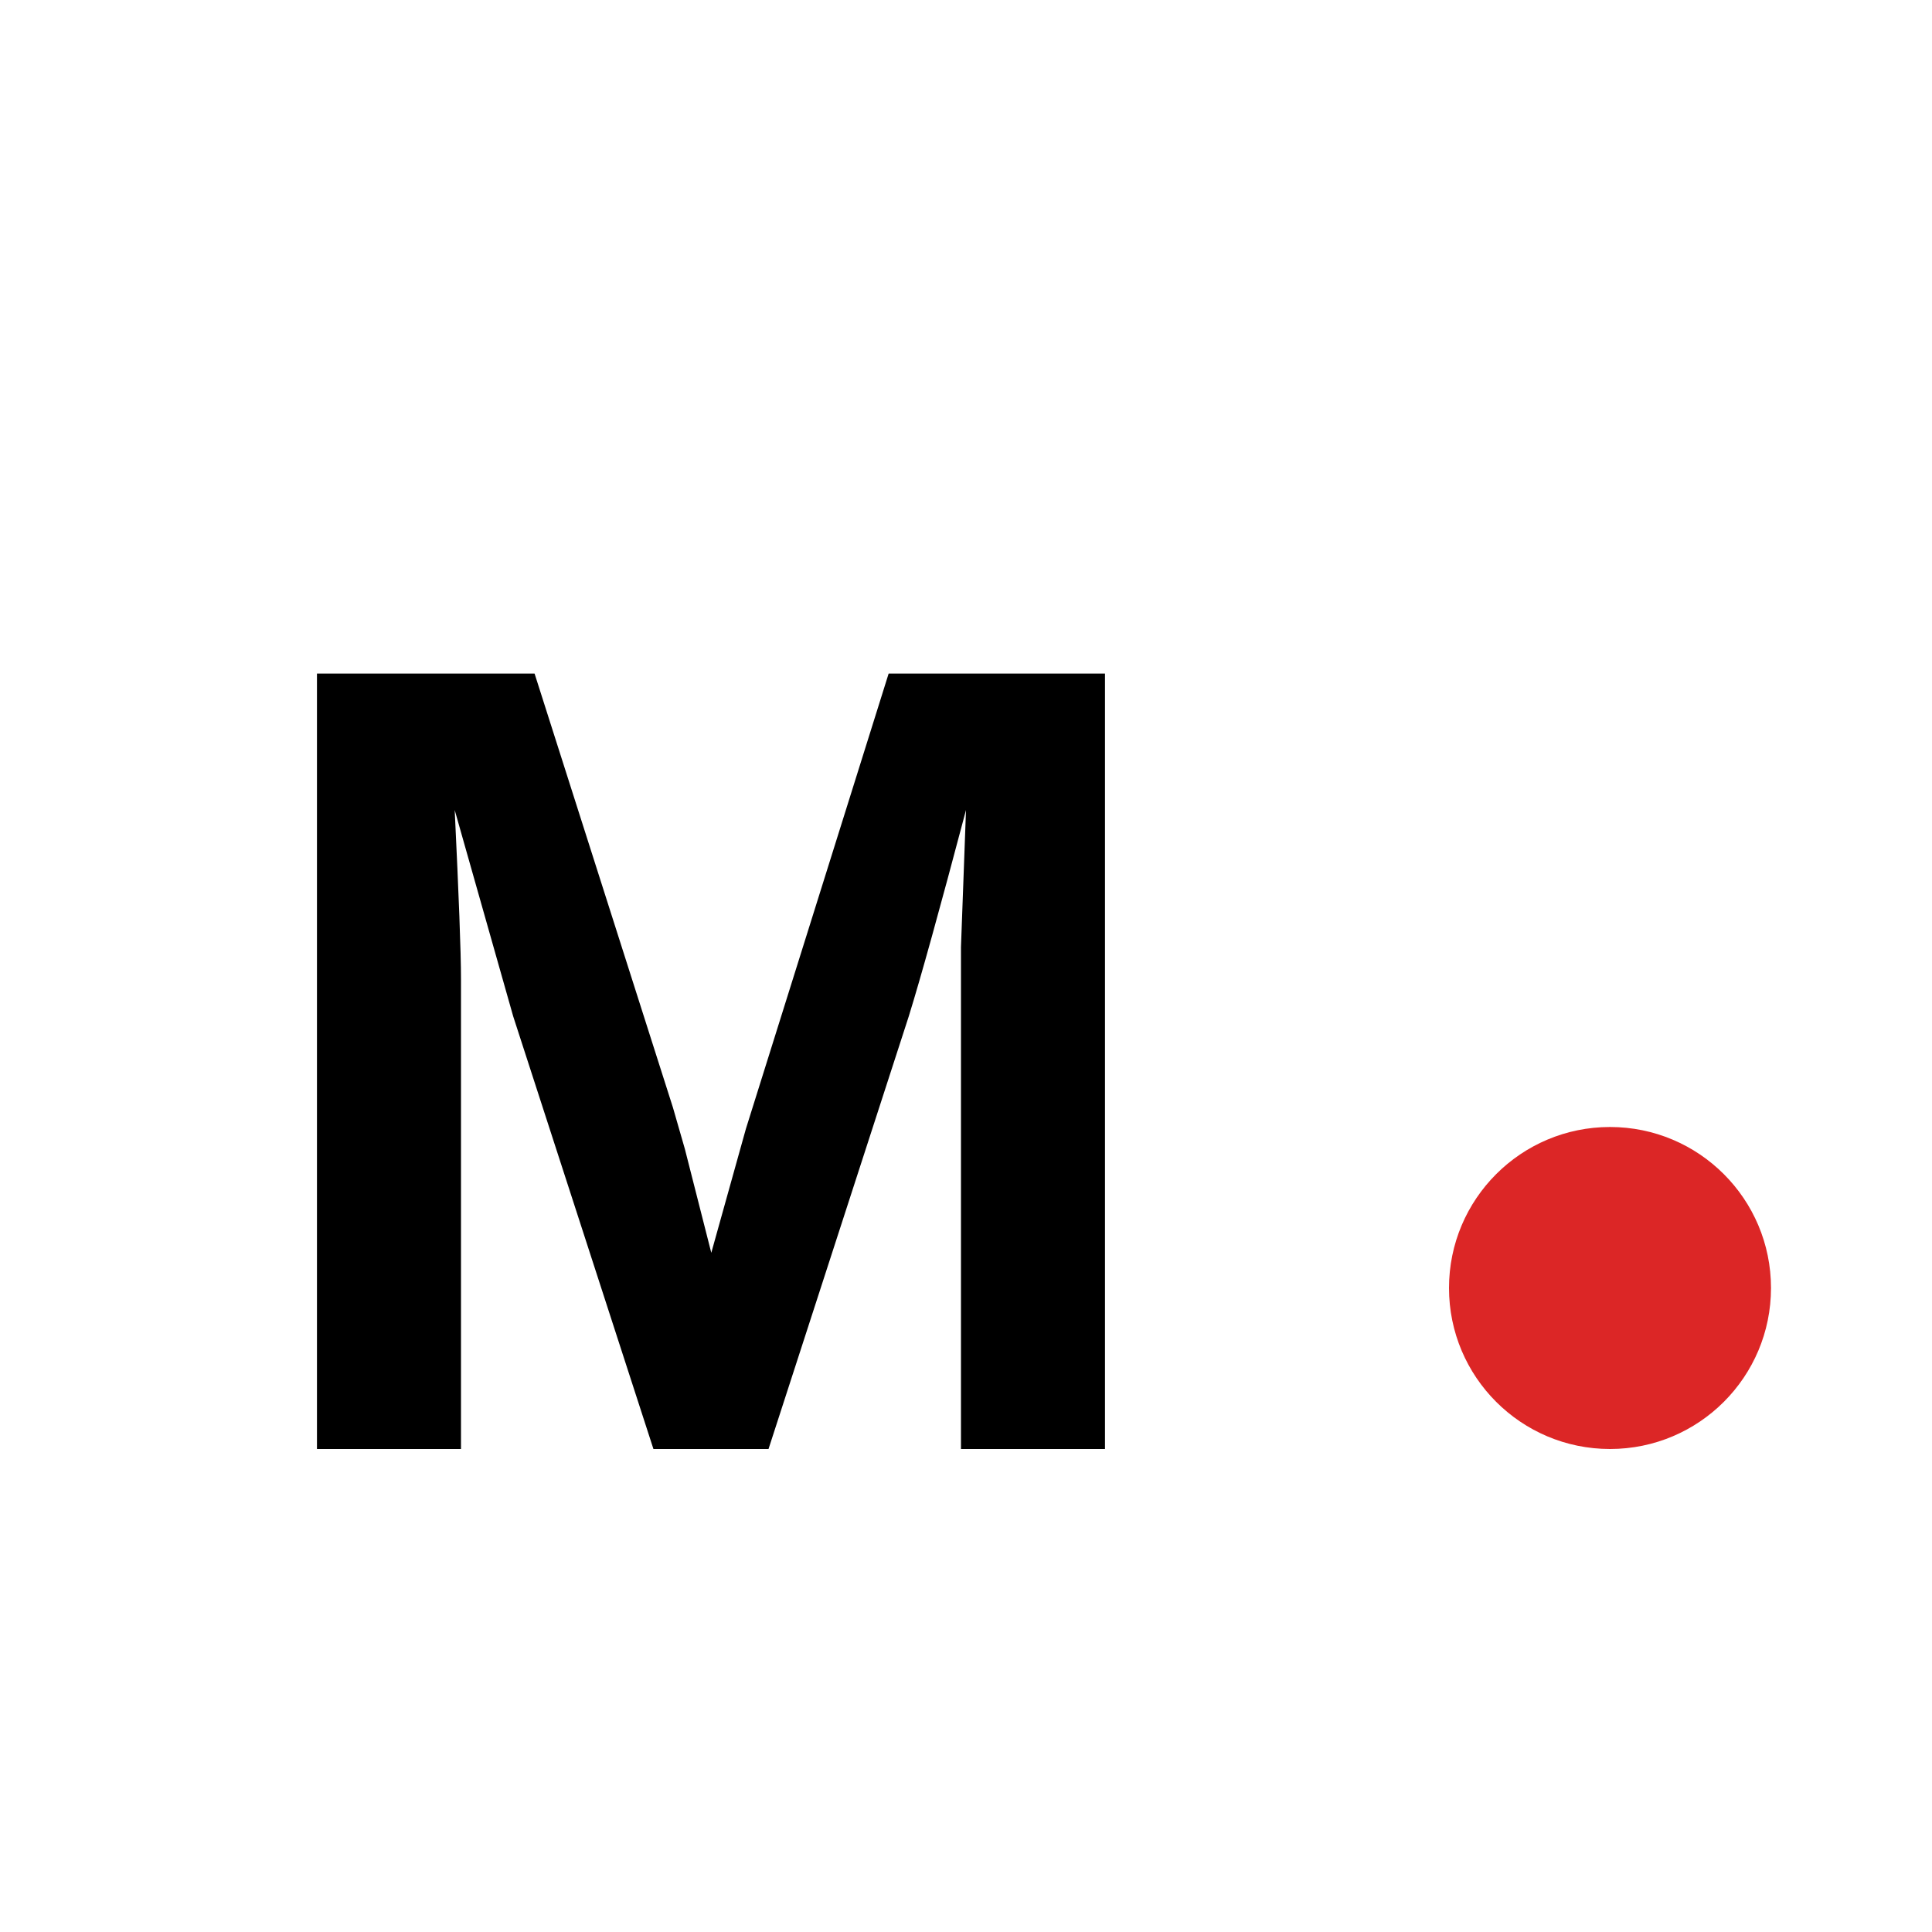
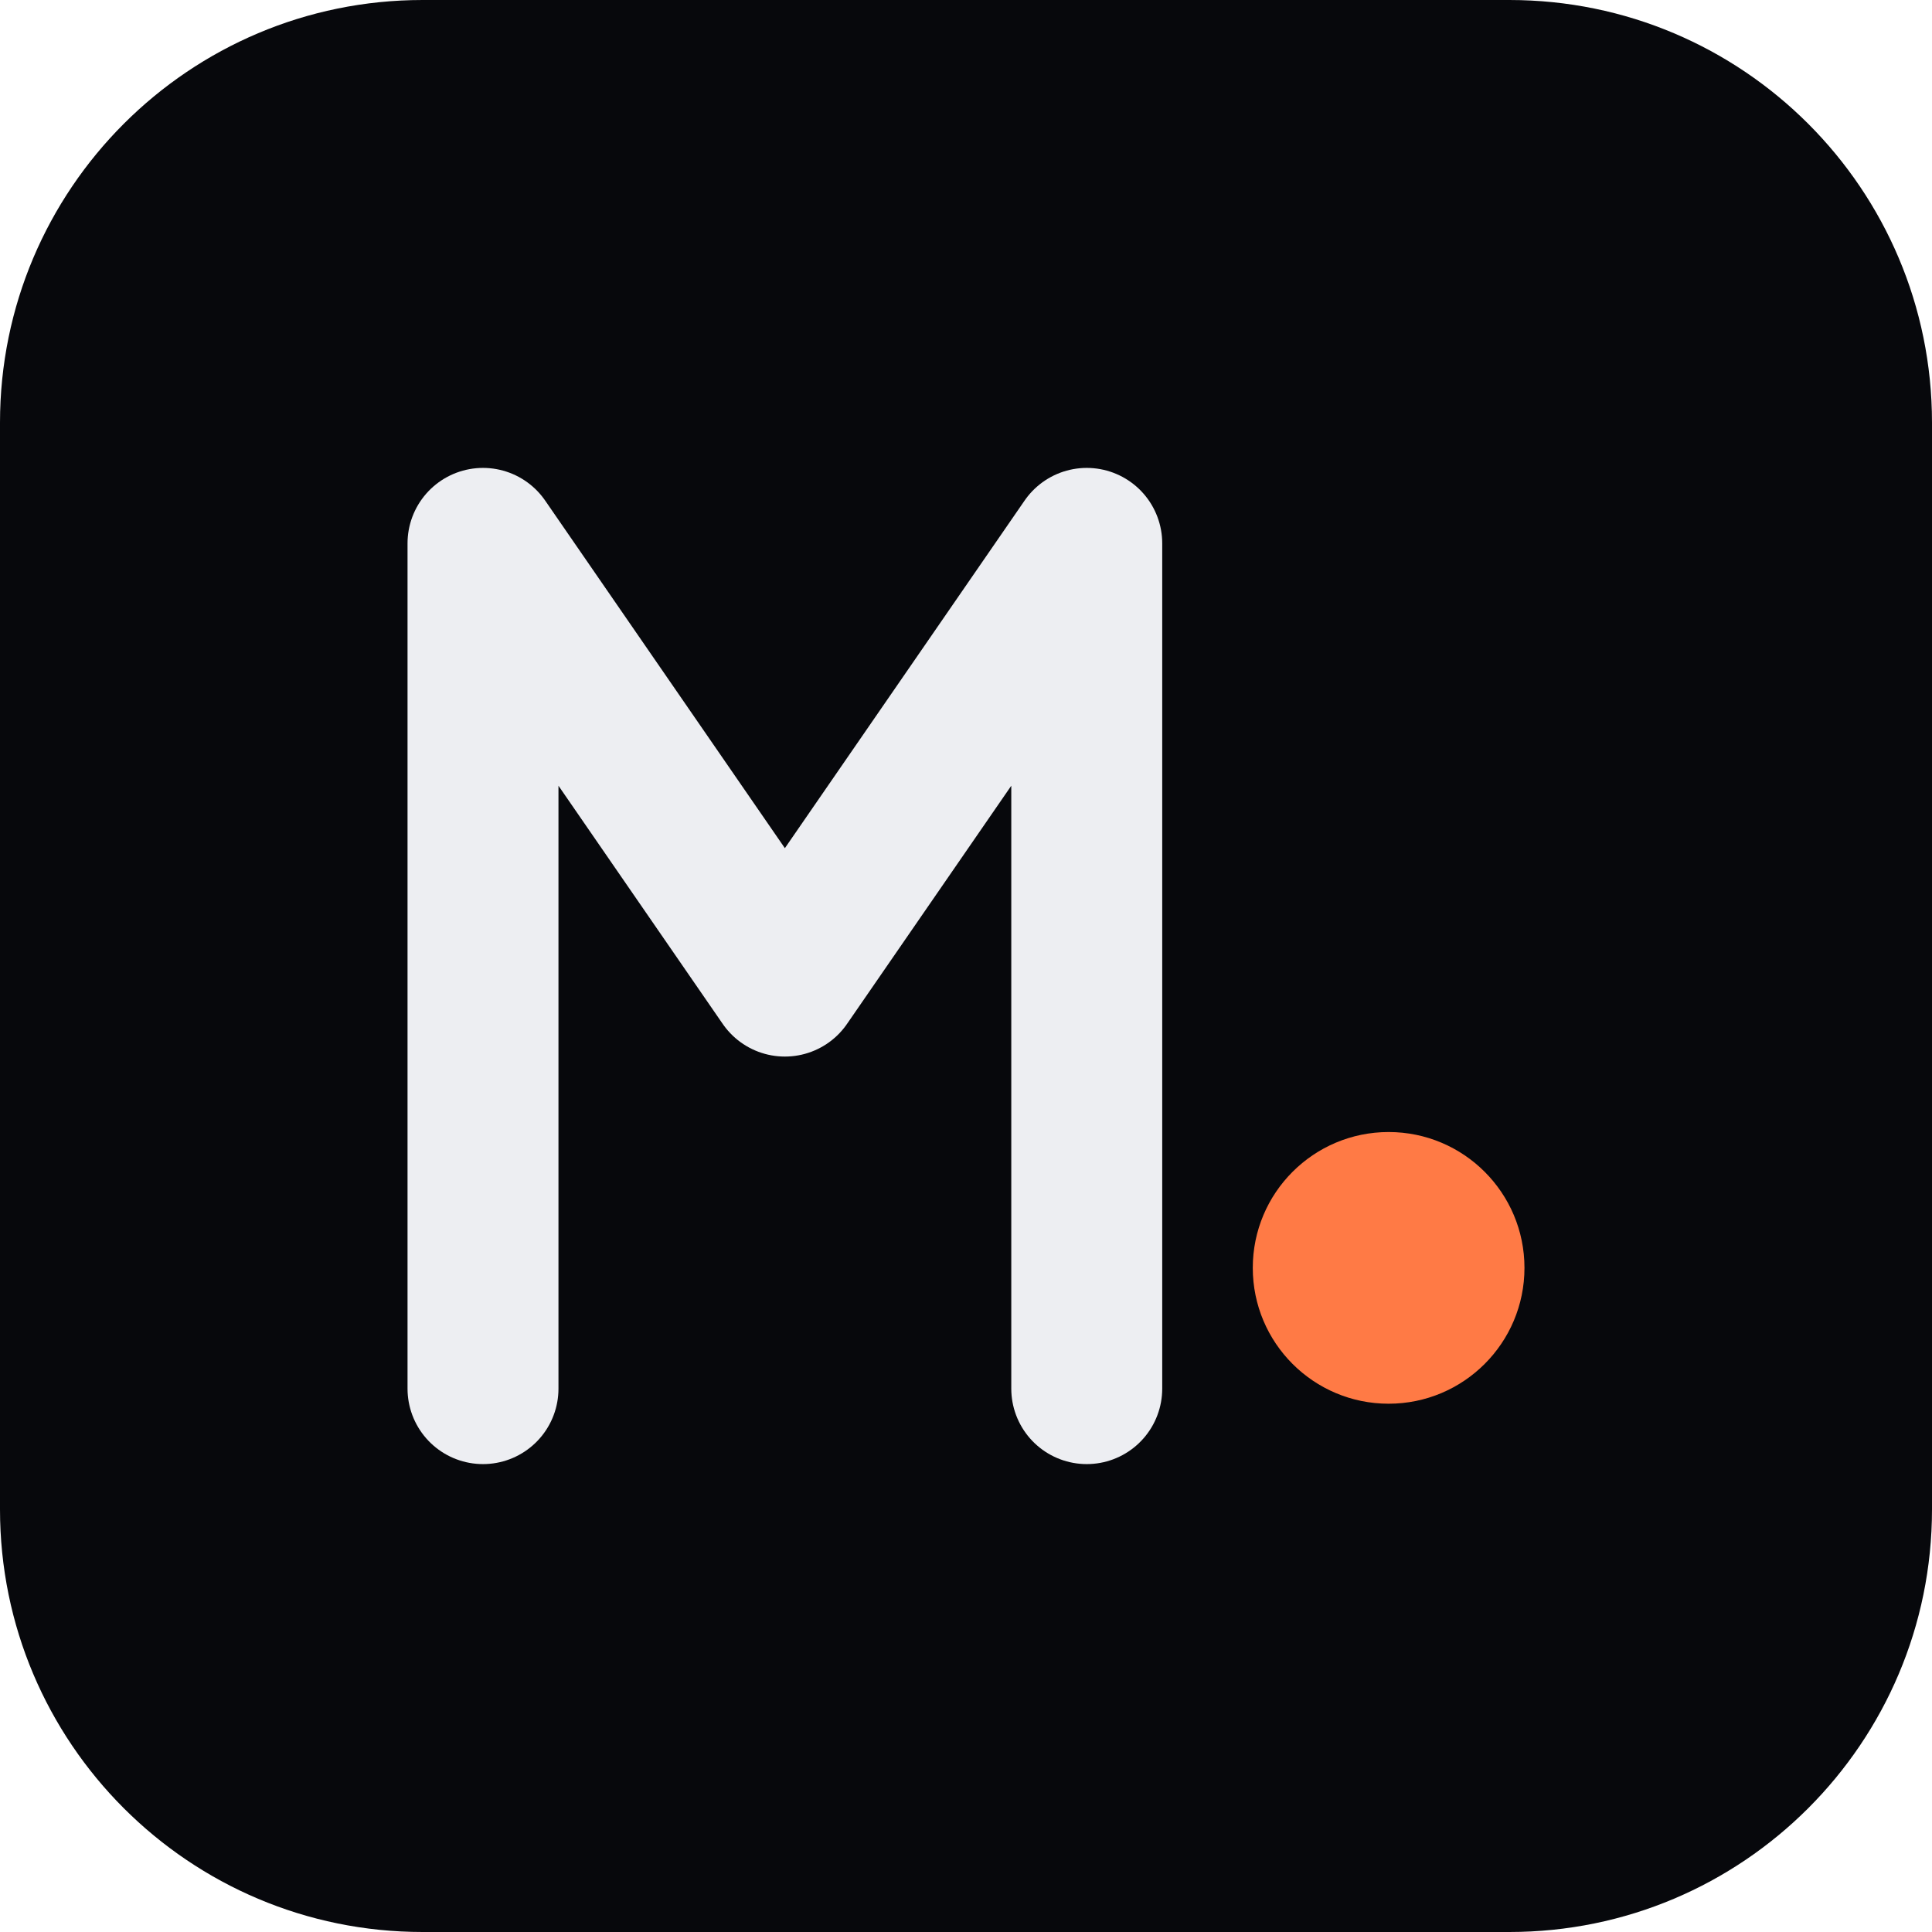
- <svg xmlns="http://www.w3.org/2000/svg" width="48" height="48" viewBox="0 0 48 48">
-   <text x="6" y="36" font-family="Arial, sans-serif" font-size="28" font-weight="bold" fill="#000000">M</text>
-   <circle cx="40" cy="32" r="4" fill="#DC2626" />
+ <svg xmlns="http://www.w3.org/2000/svg" width="64" height="64" viewBox="0 0 64 64">
+   <rect width="64" height="64" rx="14" fill="#07080c" />
+   <path d="M16 46V18l10 14.5L36 18v28" fill="none" stroke="#edeef2" stroke-width="5" stroke-linecap="round" stroke-linejoin="round" />
+   <circle cx="46" cy="42" r="4.5" fill="#ff7a45" />
</svg>
